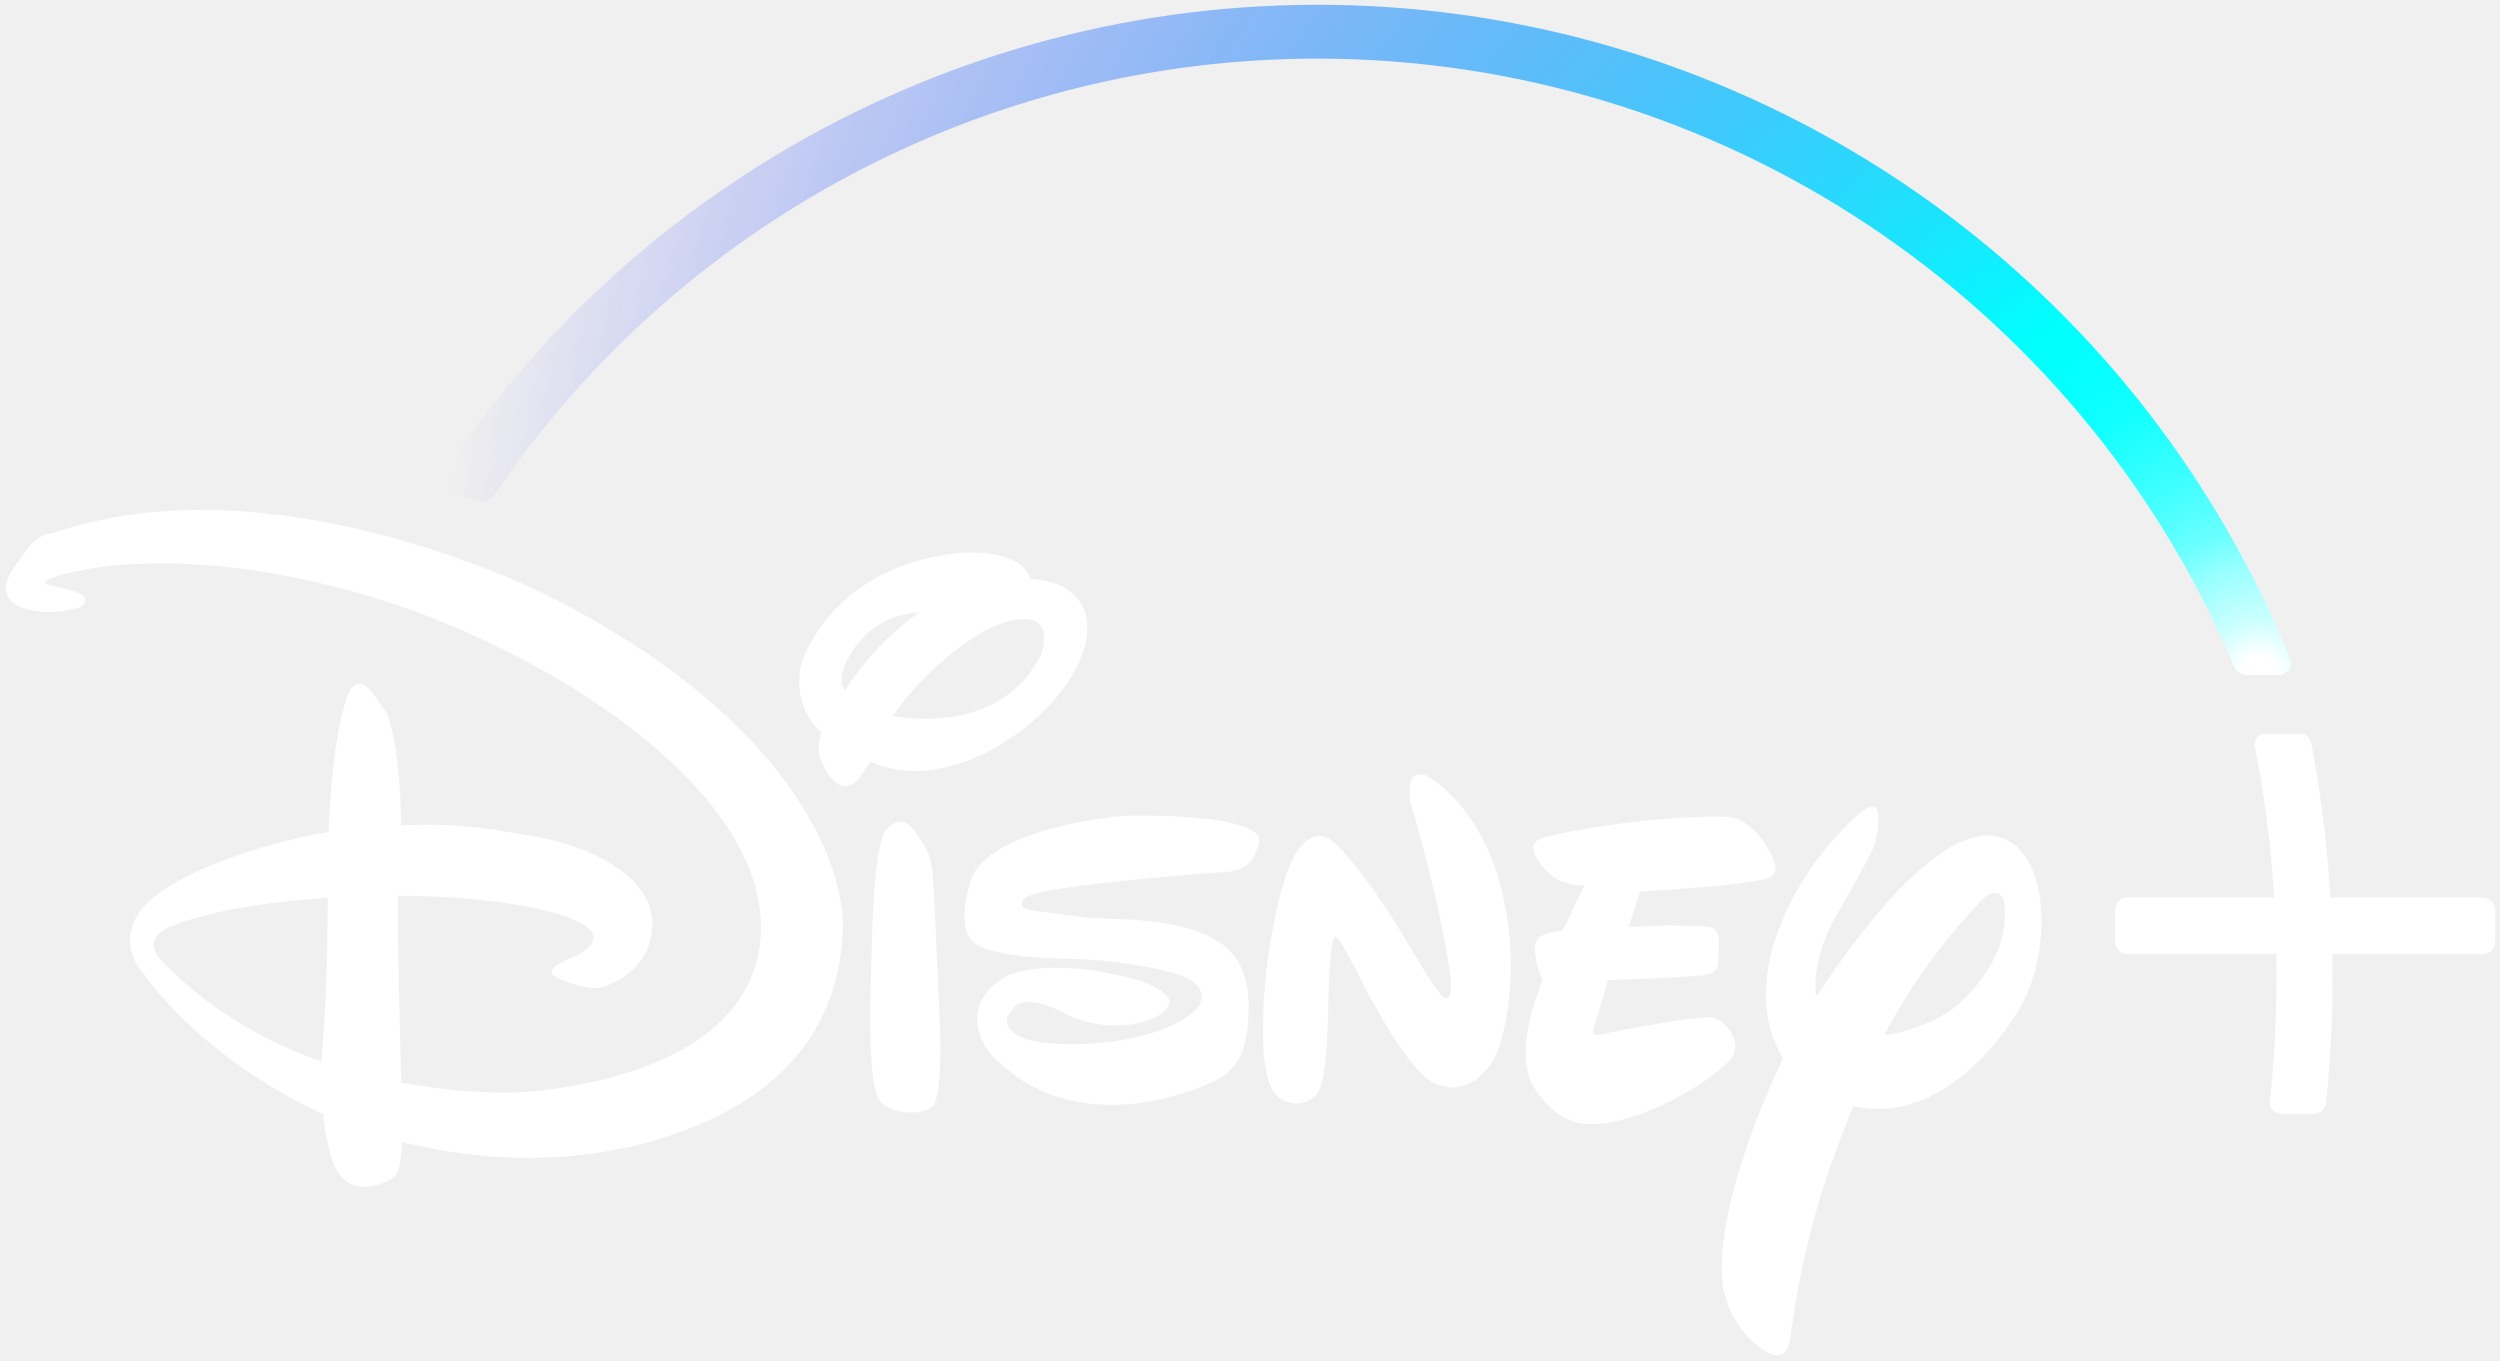
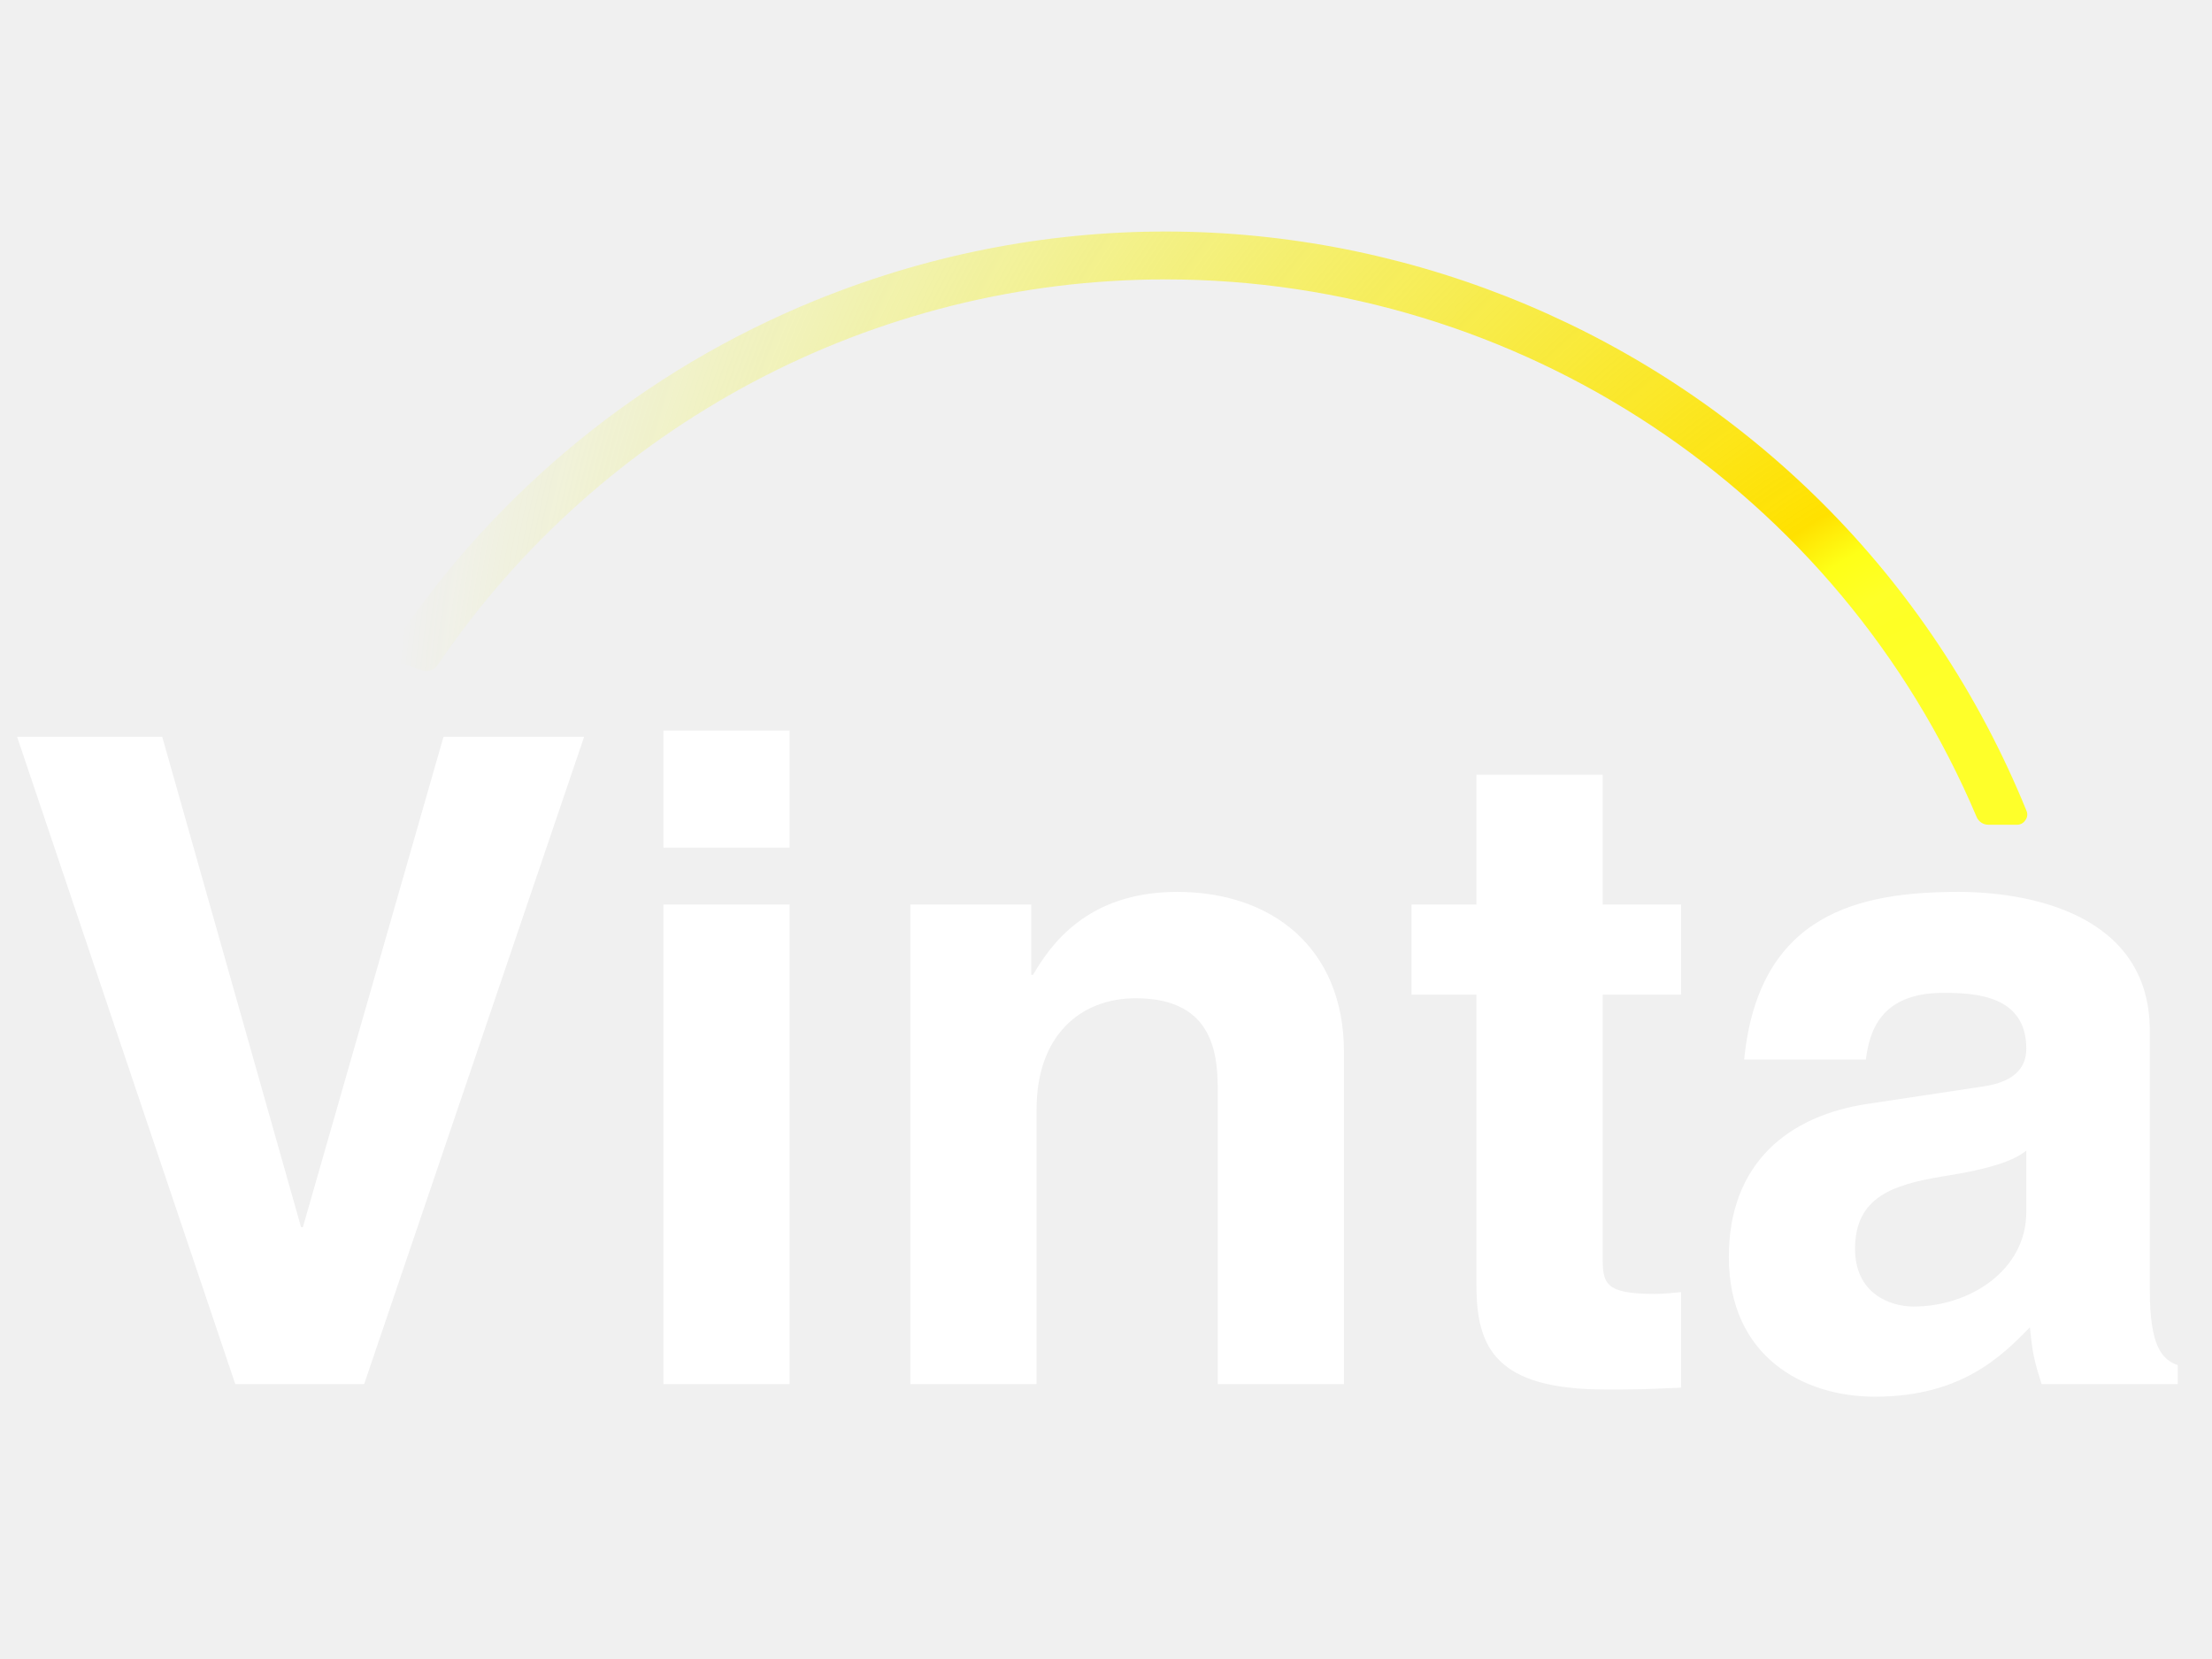
- <svg xmlns="http://www.w3.org/2000/svg" id="Layer_1" data-name="Layer 1" viewBox="0 0 1044.9 568.7">
-   <defs>
-     <radialGradient id="radial-gradient" cx="944.52" cy="281.8" r="760.12" gradientTransform="matrix(1, 0, 0, -1, 0, 563.4)" gradientUnits="userSpaceOnUse">
-       <stop offset="0.01" stop-color="#fff" />
-       <stop offset="0.03" stop-color="#cbffff" />
-       <stop offset="0.06" stop-color="#96ffff" />
-       <stop offset="0.08" stop-color="#68ffff" />
-       <stop offset="0.11" stop-color="#43ffff" />
-       <stop offset="0.14" stop-color="#25ffff" />
-       <stop offset="0.16" stop-color="#1ff" />
-       <stop offset="0.19" stop-color="#04ffff" />
-       <stop offset="0.22" stop-color="aqua" />
-       <stop offset="1" stop-color="blue" stop-opacity="0" />
+ <svg xmlns="http://www.w3.org/2000/svg" version="1.1" x="0px" y="0px" width="800px" height="600px" viewBox="0 0 800 600" enable-background="new 0 0 800 600" xml:space="preserve">
+   <g id="Layer_2">
+     <g>
+       <path fill="#FFFFFF" d="M160.394,266.493h50.856l-79.545,234.071H85.087L6.194,266.493h52.487l50.205,177.346h0.652    L160.394,266.493z" />
+       <path fill="#FFFFFF" d="M285.574,306.591h-45.641v-42.38h45.641V306.591z M285.574,327.129v173.435h-45.641V327.129H285.574z" />
+       <path fill="#FFFFFF" d="M486.065,500.563h-45.641V395.265c0-12.715-0.651-34.23-29.666-34.23c-20.212,0-35.86,13.691-35.86,40.098    v99.432h-45.641V327.129h43.685v25.429h0.651c6.194-10.432,19.234-29.992,52.161-29.992c33.904,0,60.311,19.886,60.311,58.028    V500.563z" />
+       <path fill="#FFFFFF" d="M579.624,327.129h28.362v32.601h-28.362v94.216c0,10.105,0.326,14.018,18.908,14.018    c2.934,0,6.194-0.326,9.454-0.651v34.556c-7.172,0.326-14.345,0.652-21.517,0.652h-5.868c-39.446,0-46.618-14.996-46.618-37.49    v-105.3h-23.473v-32.601h23.473v-46.944h45.641V327.129z" />
+       <path fill="#FFFFFF" d="M777.505,466.659c0,20.538,4.563,25.103,10.105,27.059v6.846h-49.227    c-2.607-8.15-3.26-10.758-4.237-20.538c-10.433,10.758-25.103,25.103-56.073,25.103c-26.08,0-52.813-14.671-52.813-50.531    c0-33.904,21.517-51.183,50.53-55.421l41.077-6.193c7.172-0.979,15.974-3.912,15.974-13.692c0-19.234-18.256-20.212-29.992-20.212    c-22.82,0-26.732,14.018-28.036,24.124h-44.011c5.216-53.139,42.055-60.637,77.589-60.637c24.45,0,69.113,7.498,69.113,50.204    V466.659z M732.842,416.129c-4.563,3.586-12.062,6.52-30.97,9.454c-16.952,2.934-30.971,7.172-30.971,26.08    c0,15.974,12.388,20.864,21.19,20.864c20.212,0,40.75-13.04,40.75-34.23V416.129z" />
+     </g>
+   </g>
+   <g id="Layer_1">
+     <path fill="none" d="M154.809,240.013h-0.077 M154.197,240.09c-0.23,0-0.459-0.077-0.689-0.077   C153.731,240.077,153.964,240.103,154.197,240.09L154.197,240.09z M154.197,240.09c-0.23,0-0.459-0.077-0.689-0.077   C153.731,240.077,153.964,240.103,154.197,240.09L154.197,240.09z" />
+     <radialGradient id="SVGID_1_" cx="971.743" cy="314.991" r="760.12" gradientTransform="matrix(0.7656 0 0 0.7656 -20.8428 56.7303)" gradientUnits="userSpaceOnUse">
+       <stop offset="0.01" style="stop-color:#FEFF2A" />
+       <stop offset="0.03" style="stop-color:#FEFF2A" />
+       <stop offset="0.06" style="stop-color:#FEFF2A" />
+       <stop offset="0.08" style="stop-color:#FEFF2A" />
+       <stop offset="0.11" style="stop-color:#FEFF28" />
+       <stop offset="0.14" style="stop-color:#FEFF25" />
+       <stop offset="0.16" style="stop-color:#FEFF28" />
+       <stop offset="0.19" style="stop-color:#FEFF17" />
+       <stop offset="0.22" style="stop-color:#FFE100" />
+       <stop offset="1" style="stop-color:#F0FF15;stop-opacity:0" />
    </radialGradient>
-   </defs>
-   <path d="M737.8,367.4c-14.4,3.3-52.3,5.2-52.3,5.2l-4.8,15s18.9-1.6,32.7-.2c0,0,4.5-.5,5,5.1a86.46,86.46,0,0,1-.4,10.8s-.3,3.4-5.1,4.2c-5.2.9-40.8,2.2-40.8,2.2l-5.8,19.5s-2.1,4.5,2.7,3.2c4.5-1.2,41.8-8.2,46.7-7.2,5.2,1.3,11,8.2,9.3,14.6-2,7.8-39.2,31.6-61.9,29.9,0,0-11.9.8-22-15.3-9.4-15.3,3.6-44.4,3.6-44.4s-5.9-13.6-1.6-18.1c0,0,2.6-2.3,10-2.9l9.1-18.9s-10.4.7-16.6-6.9c-5.8-7.3-6.2-10.6-1.8-12.6,4.7-2.3,48-10.2,77.8-9.2,0,0,10.4-1,19.3,17-.1,0,4.3,7.3-3.1,9ZM625.7,440c-3.8,9-13.9,18.6-26.4,12.6s-32.1-46.3-32.1-46.3-7.5-15-8.9-14.7c0,0-1.6-2.9-2.6,13.5s.2,48.3-6.3,53.3c-6.2,5-13.7,3-17.6-2.9-3.5-5.8-5-19.6-3.1-43.8,2.3-24.2,7.9-50,15.1-58.1s13-2.2,15.2-.1c0,0,9.6,8.7,25.5,34.3l2.8,4.7s14.4,24.2,15.9,24.1c0,0,1.2,1.1,2.2.3,1.5-.4.9-8.2.9-8.2s-3-26.3-16.1-70.9c0,0-2-5.6-.6-10.8s6.6-2.8,6.6-2.8,20.4,10.2,30.2,43.4c9.7,33.5,3.1,63.4-.7,72.4ZM525.5,354.7c-1.7,3.4-2.7,8.3-11.3,9.6,0,0-82.3,5.6-86.2,11.4,0,0-2.9,3.4,1.6,4.4s23.1,3.4,32.1,3.9c9.6.1,42,.4,53.6,14.9,0,0,6.9,6.9,6.6,22.5-.3,16-3.1,21.6-9.3,27.4-6.5,5.4-62.3,30.4-98.3-8,0,0-16.6-18.5,5.7-32.5,0,0,16.1-9.7,57,1.7,0,0,12.4,4.5,11.8,9-.7,4.8-10.2,9.9-24,9.6-13.4-.4-23.2-6.8-21.3-5.8,1.8.7-14.4-7.8-19.4-2-5,5.3-3.8,8.6,1.1,11.9,12.5,7.1,60.8,4.6,75.2-11.4,0,0,5.7-6.5-3-11.8-8.7-5-33.6-8-43.3-8.5-9.3-.5-43.9.1-48.9-9.1,0,0-5-6.2.5-23.8,5.8-18.4,46.1-25.5,63.5-27.1,0,0,47.9-1.7,56.7,8.1a7.52,7.52,0,0,1-.4,5.6Zm-136,107.9c-5.8,4.3-18.1,2.4-21.6-2.4-3.5-4.3-4.7-21.4-4-48.2.7-27.1,1.3-60.7,7.1-66,6.2-5.4,10-.7,12.4,3,2.6,3.6,5.7,7.6,6.4,16.1s2.6,53.1,2.6,53.1,2.6,40.2-2.9,44.4ZM402,318.8c-16.9,5.6-28.5,3.7-38.3-.5-4.3,7.5-6.8,9.8-10.1,10.3-4.8.5-9.1-7.2-9.9-9.7-.8-1.9-3.1-5.1-.3-12.7-9.6-8.6-10.3-20.2-8.7-28,2.4-9,18.6-43.2,67.9-47.2,0,0,24.1-1.8,28.2,11.1h.7s23.4.1,22.9,20.9c-.3,20.9-26,46.9-52.4,55.8Zm-46-46.3c-5,8-5.2,12.8-2.9,16.1,5.7-8.7,16.1-22.4,31.4-32.8-11.8,1-21.7,6.1-28.5,16.7Zm68.1-13.4c-15.5,2.3-39.5,23.1-50.9,40.1,17.5,3.2,48.4,2,62.1-25.9-.1,0,6.5-17.3-11.2-14.2ZM844.9,420.2c-9.3,16.2-35.4,50-70.2,42.1-11.5,27.9-21.1,56-26.6,98.2,0,0-1.2,8.2-8,5.3-6.7-2.4-17.9-13.6-20.1-29.1-2.4-20.4,6.7-54.9,25.2-94.4-5.4-8.8-9.1-21.4-5.9-39.3,0,0,4.7-33.2,38-63.2,0,0,4-3.5,6.3-2.4,2.6,1.1,1.4,11.9-.7,17.1s-17,31-17,31-9.3,17.4-6.7,31.1c17.5-26.9,57.3-81.2,82-64.1,8.3,5.9,12.1,18.8,12.1,32.7-.1,12.3-3,25.3-8.4,35Zm-7.2-42.6s-1.4-10.7-11.8,1.1c-9,9.9-25.2,28.6-38.3,53.9,13.7-1.5,26.9-9,30.9-12.8,6.5-5.8,21.6-21.4,19.2-42.2ZM352.2,391.2c-1.9,24.2-11.2,64.9-77.1,85-43.5,13.1-84.6,6.8-107,1.1-.5,8.9-1.5,12.7-2.9,14.2-1.9,1.9-16.1,10.1-23.9-1.5-3.5-5.5-5.3-15.5-6.3-24.4C84.6,442.4,61.4,409,60.5,407.5c-1.1-1.1-12.6-13.1-1.1-27.8,10.8-13.3,46.1-26.6,77.9-32,1.1-27.2,4.3-47.7,8.1-57.1,4.6-10.9,10.4-1.1,15.4,6.3,4.2,5.5,6.7,29.2,6.9,48.1,20.8-1,33.1.5,56.3,4.7,30.2,5.5,50.4,20.9,48.6,38.4-1.3,17.2-17.1,24.3-23.1,24.8-6.3.5-16.1-4-16.1-4-6.7-3.2-.5-6,7.6-9.5,8.8-4.3,6.8-8.7,6.8-8.7-3.3-9.6-42.5-16.3-81.5-16.3-.2,21.5.9,57.2,1.4,78,27.3,5.2,47.7,4.2,47.7,4.2S315,453.8,318,390.2,218.7,265.4,143,246c-75.6-19.8-118.4-6-122.1-4.1-4,2-.3,2.6-.3,2.6a71.47,71.47,0,0,1,11.2,3c7.5,2.4,1.7,6.3,1.7,6.3-12.9,4.1-27.4,1.5-30.2-4.4s1.9-11.2,7.3-18.8c5.4-8,11.3-7.7,11.3-7.7,93.5-32.4,207.4,26.2,207.4,26.2C336,303.2,354.2,366.6,352.2,391.2ZM70,387.9c-10.6,5.2-3.3,12.7-3.3,12.7,19.9,21.4,44.4,34.8,67.7,43.1,2.7-36.9,2.3-49.9,2.6-68.5-36.4,2.5-57.4,8.3-67,12.7Z" fill="#fff" />
-   <path d="M1042.9,380.3v13.2a5.16,5.16,0,0,1-5.2,5.2H974.8c0,3.3.1,6.2.1,8.9a480,480,0,0,1-2.7,53.3,5.19,5.19,0,0,1-5.1,4.7H953.5a4.84,4.84,0,0,1-3.6-1.6,4.75,4.75,0,0,1-1.2-3.8,470.56,470.56,0,0,0,2.8-52.6c0-2.8,0-5.7-.1-8.9H889.2a5.16,5.16,0,0,1-5.2-5.2V380.3a5.16,5.16,0,0,1,5.2-5.2h61.3a460.85,460.85,0,0,0-8.1-63.2,4.6,4.6,0,0,1,.9-3.6,4.22,4.22,0,0,1,3.3-1.6h14.7a4.81,4.81,0,0,1,4.7,3.9,507.25,507.25,0,0,1,8,64.5h63.7A5.29,5.29,0,0,1,1042.9,380.3Z" fill="#fff" />
-   <path d="M202.2,206h-.1m-.7.1c-.3,0-.6-.1-.9-.1a2.77,2.77,0,0,0,.9.1h0Zm0,0c-.3,0-.6-.1-.9-.1a2.77,2.77,0,0,0,.9.1h0Z" fill="none" />
-   <path d="M957.3,275.6a438.92,438.92,0,0,0-771.9-78,5.12,5.12,0,0,0-.6,4.5,4.88,4.88,0,0,0,3.2,3.2l11.4,3.9a7.47,7.47,0,0,0,2,.3,6.59,6.59,0,0,0,5.3-2.8A415.52,415.52,0,0,1,550.6,24.5,416.08,416.08,0,0,1,933.7,278.4a6,6,0,0,0,5.5,3.7h13.6a4.58,4.58,0,0,0,3.9-2.1A4.38,4.38,0,0,0,957.3,275.6ZM201.4,206.1a2.92,2.92,0,0,1-.9-.2,2.92,2.92,0,0,0,.9.2h0Zm735,74.2a4.05,4.05,0,0,0,.9.5C937,280.6,936.7,280.5,936.4,280.3Z" fill="url(#radial-gradient)" />
+     <path fill="url(#SVGID_1_)" d="M732.932,293.301C663.027,121.375,466.986,38.669,295.06,108.573   c-62.416,25.378-115.762,68.932-153.113,125.009c-0.682,1.014-0.852,2.288-0.459,3.445c0.366,1.169,1.281,2.084,2.45,2.45   l8.728,2.986c0.498,0.146,1.013,0.223,1.531,0.229c1.618-0.022,3.127-0.82,4.058-2.144   c59.219-87.267,157.835-139.515,263.298-139.497c127.934,0.022,243.443,76.576,293.31,194.392c0.708,1.705,2.366,2.82,4.211,2.833   h10.413c1.205,0.013,2.333-0.594,2.985-1.608C733.226,295.713,733.401,294.424,732.932,293.301z M154.197,240.09   c-0.236-0.014-0.469-0.066-0.689-0.153C153.728,240.024,153.96,240.076,154.197,240.09L154.197,240.09z M716.93,296.899   c0.213,0.156,0.444,0.285,0.689,0.383C717.39,297.129,717.159,297.052,716.93,296.899z" />
+   </g>
</svg>
